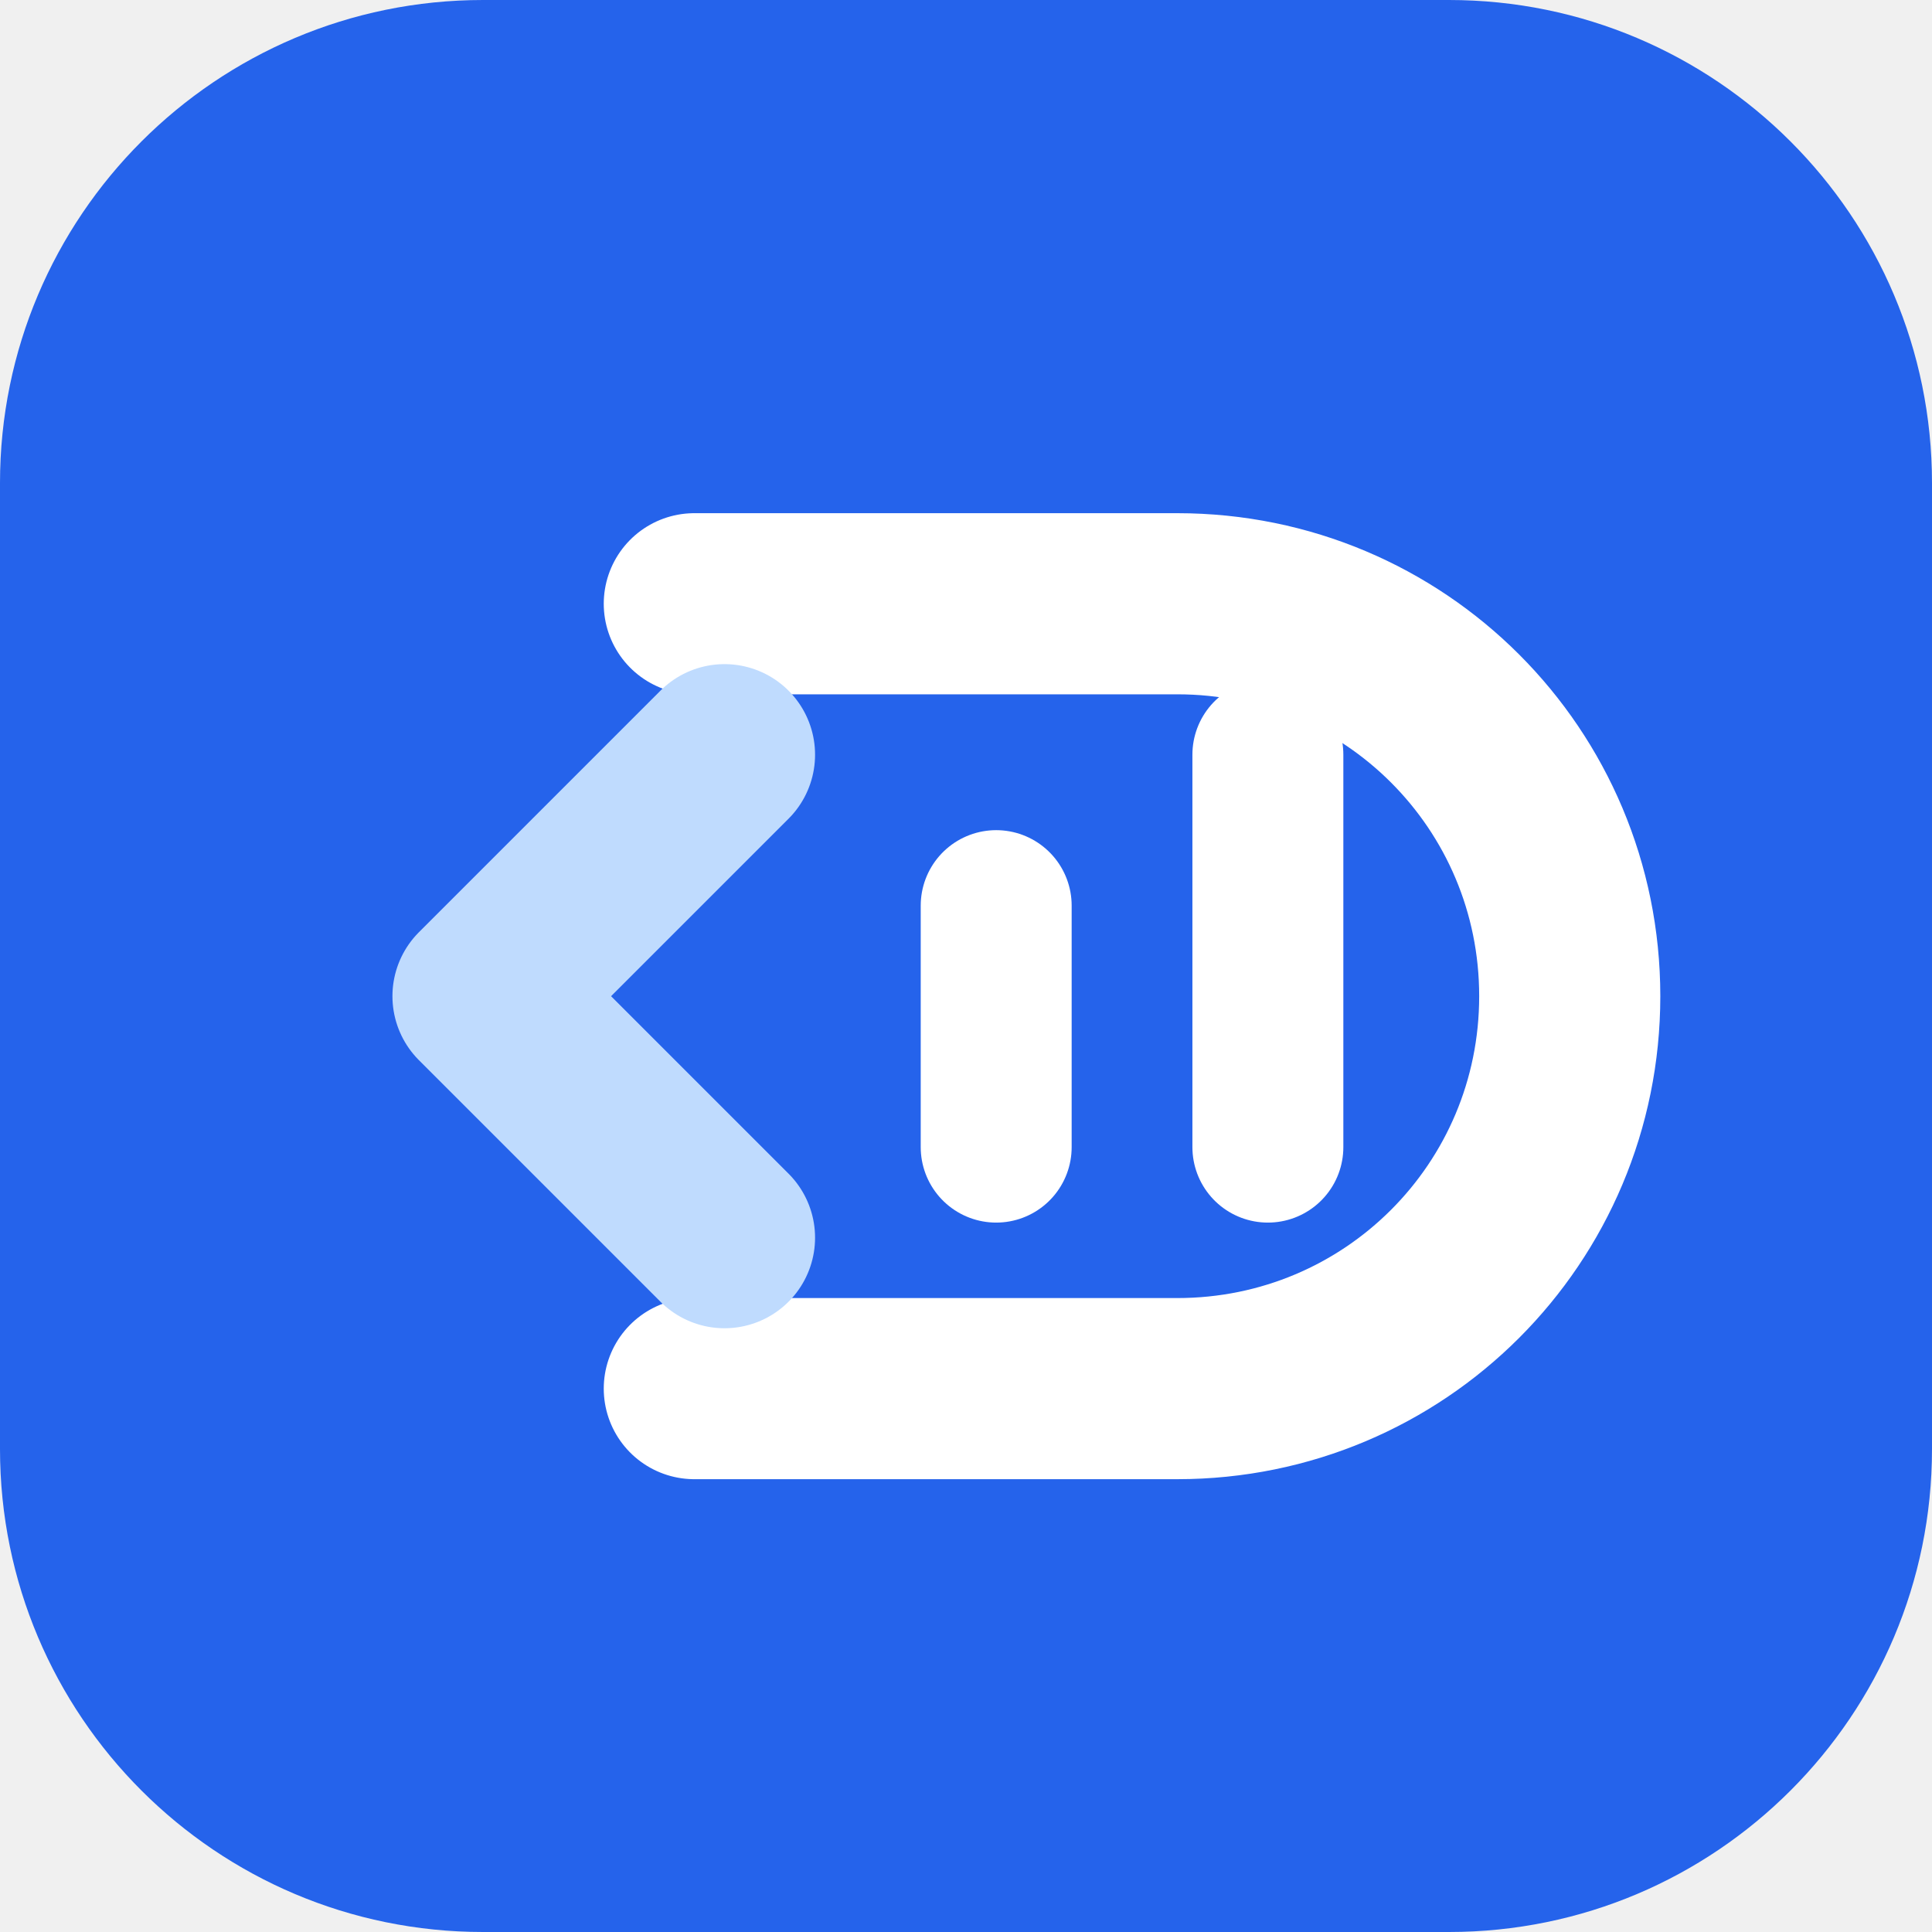
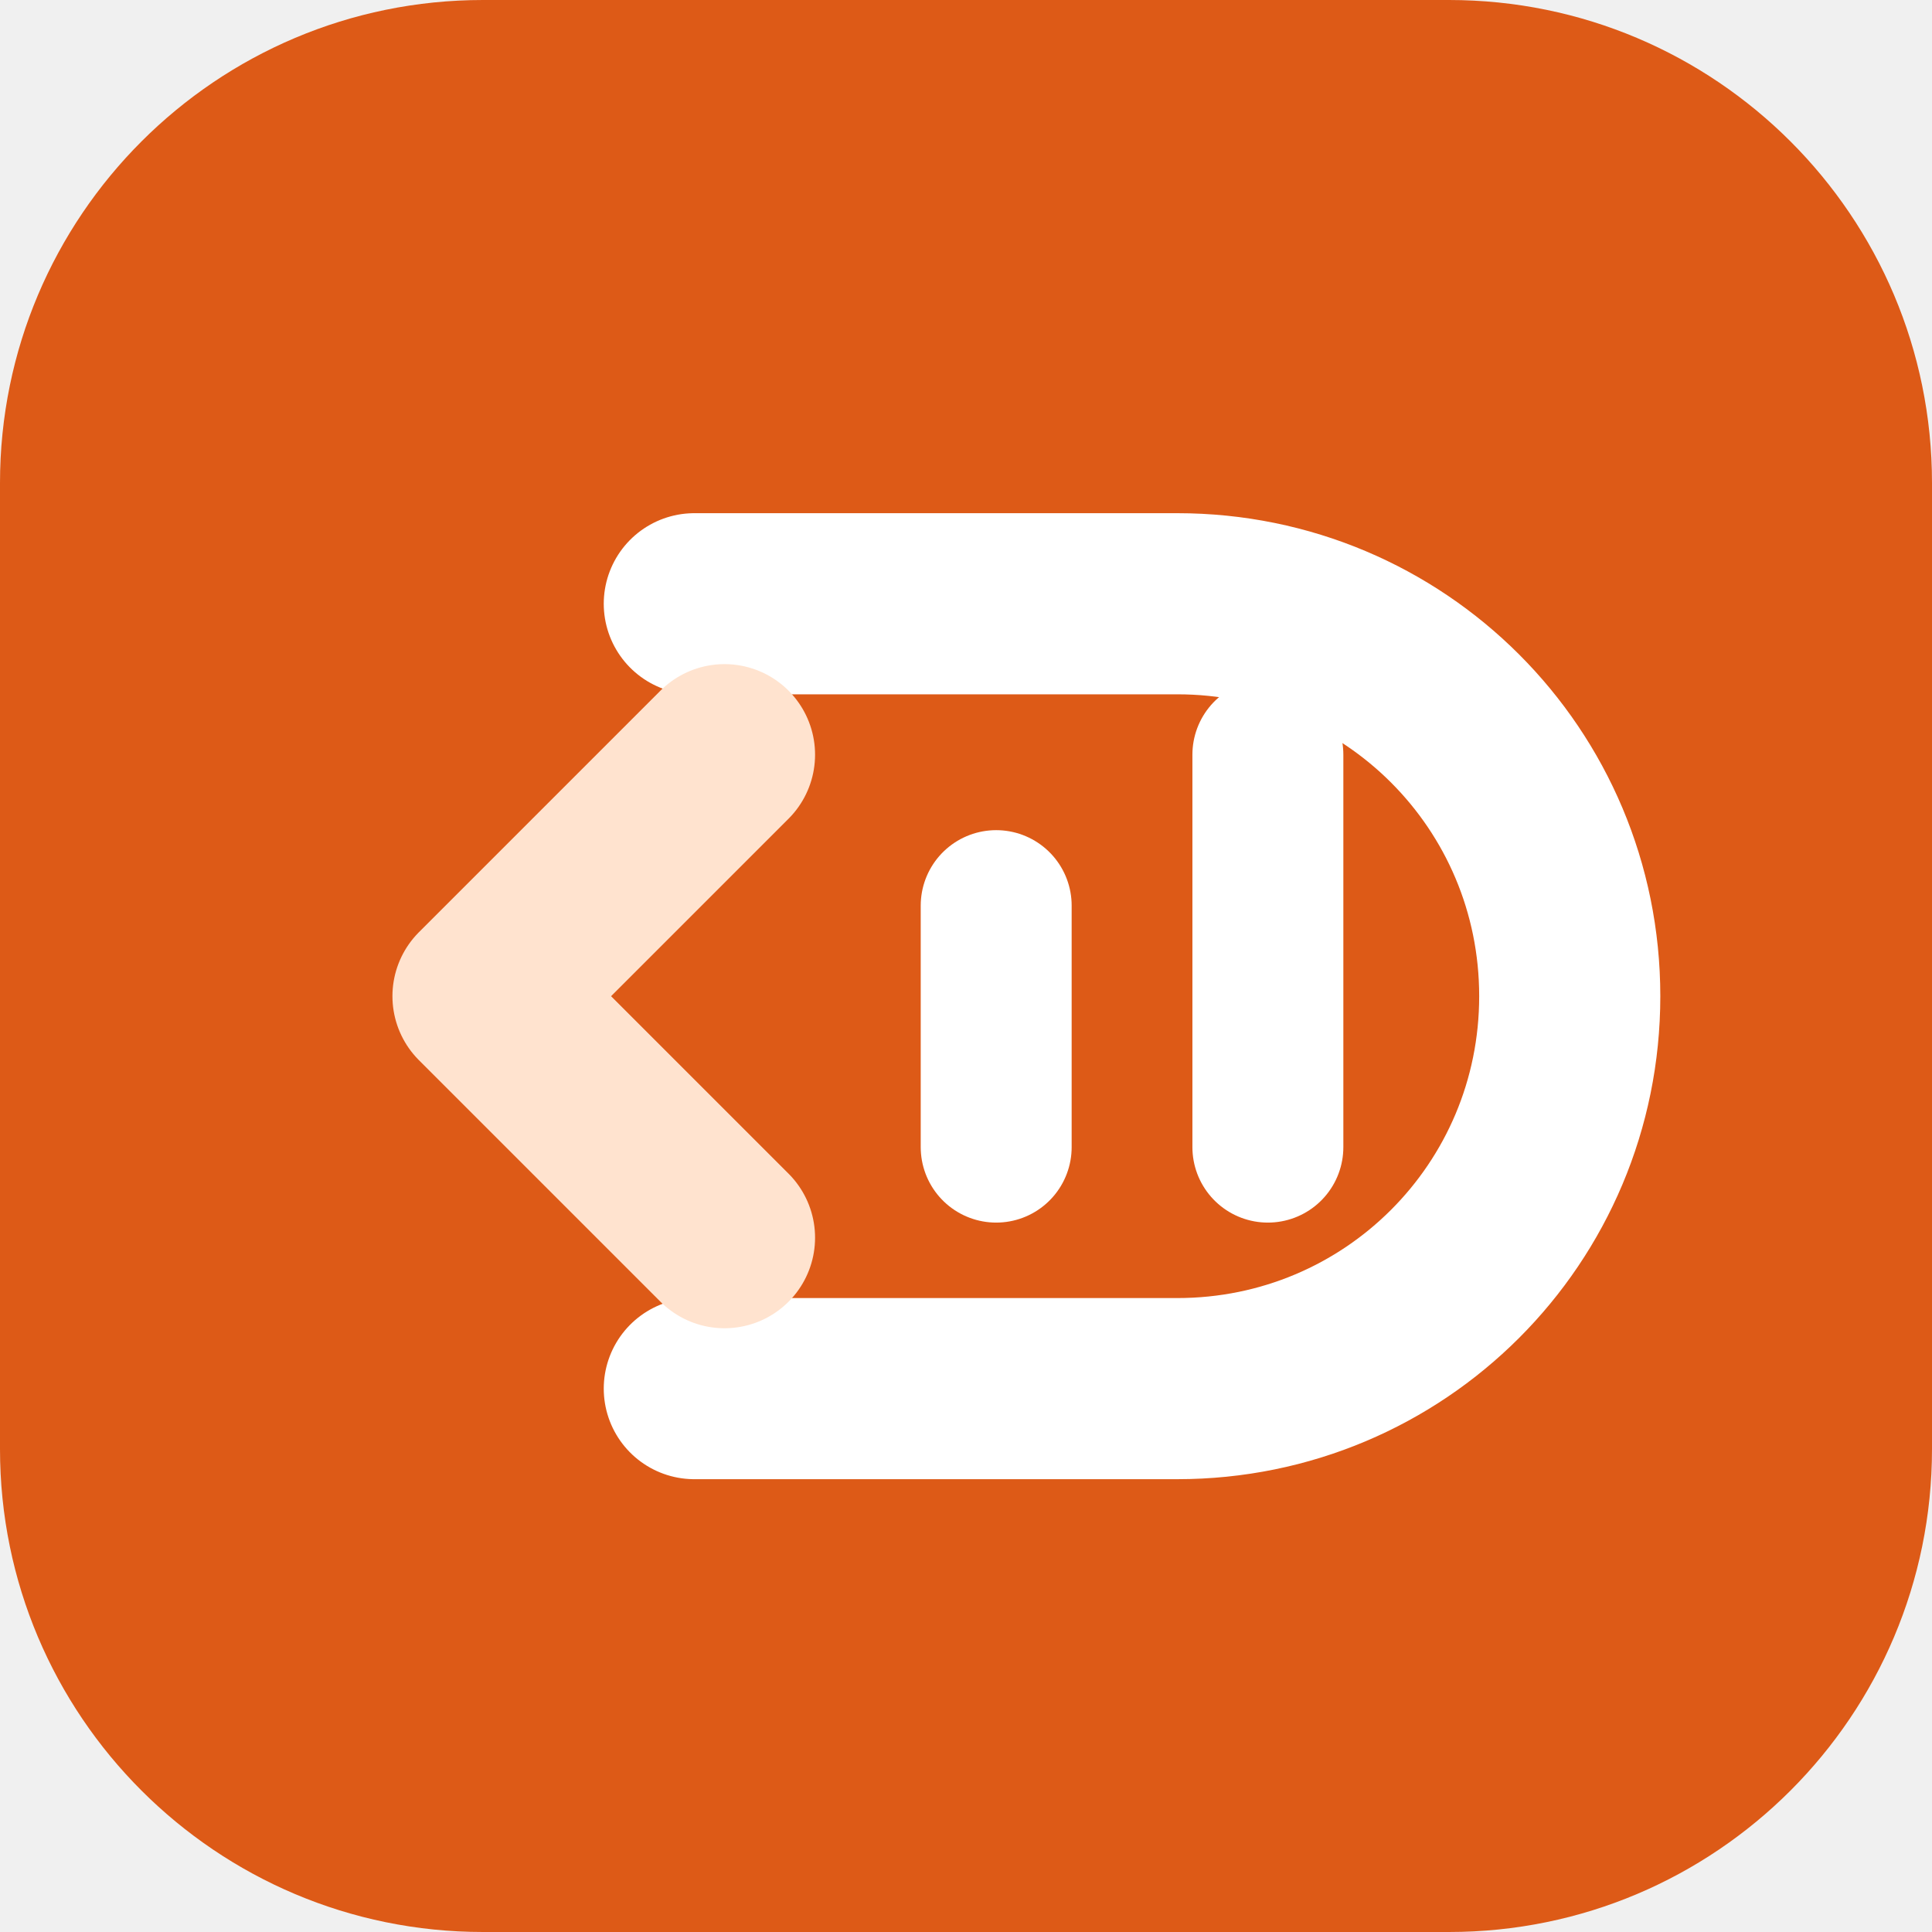
<svg xmlns="http://www.w3.org/2000/svg" width="64" height="64" viewBox="0 0 64 64" fill="none">
-   <rect width="64" height="64" rx="16" fill="#2563EB" />
+   <rect width="64" height="64" rx="16" fill="#DD5A17" />
  <path d="M23 20h16c7.2 0 13 5.8 13 13s-5.8 13-13 13H23" stroke="#FFFFFF" stroke-width="6" stroke-linecap="round" />
-   <path d="M24 25l-8 8 8 8" stroke="#BFDBFE" stroke-width="6" stroke-linecap="round" stroke-linejoin="round" />
+   <path d="M24 25l-8 8 8 8" stroke="#FFE3CF" stroke-width="6" stroke-linecap="round" stroke-linejoin="round" />
  <path d="M33 38V30" stroke="#FFFFFF" stroke-width="5" stroke-linecap="round" />
  <path d="M42 38V25" stroke="#FFFFFF" stroke-width="5" stroke-linecap="round" />
</svg>
